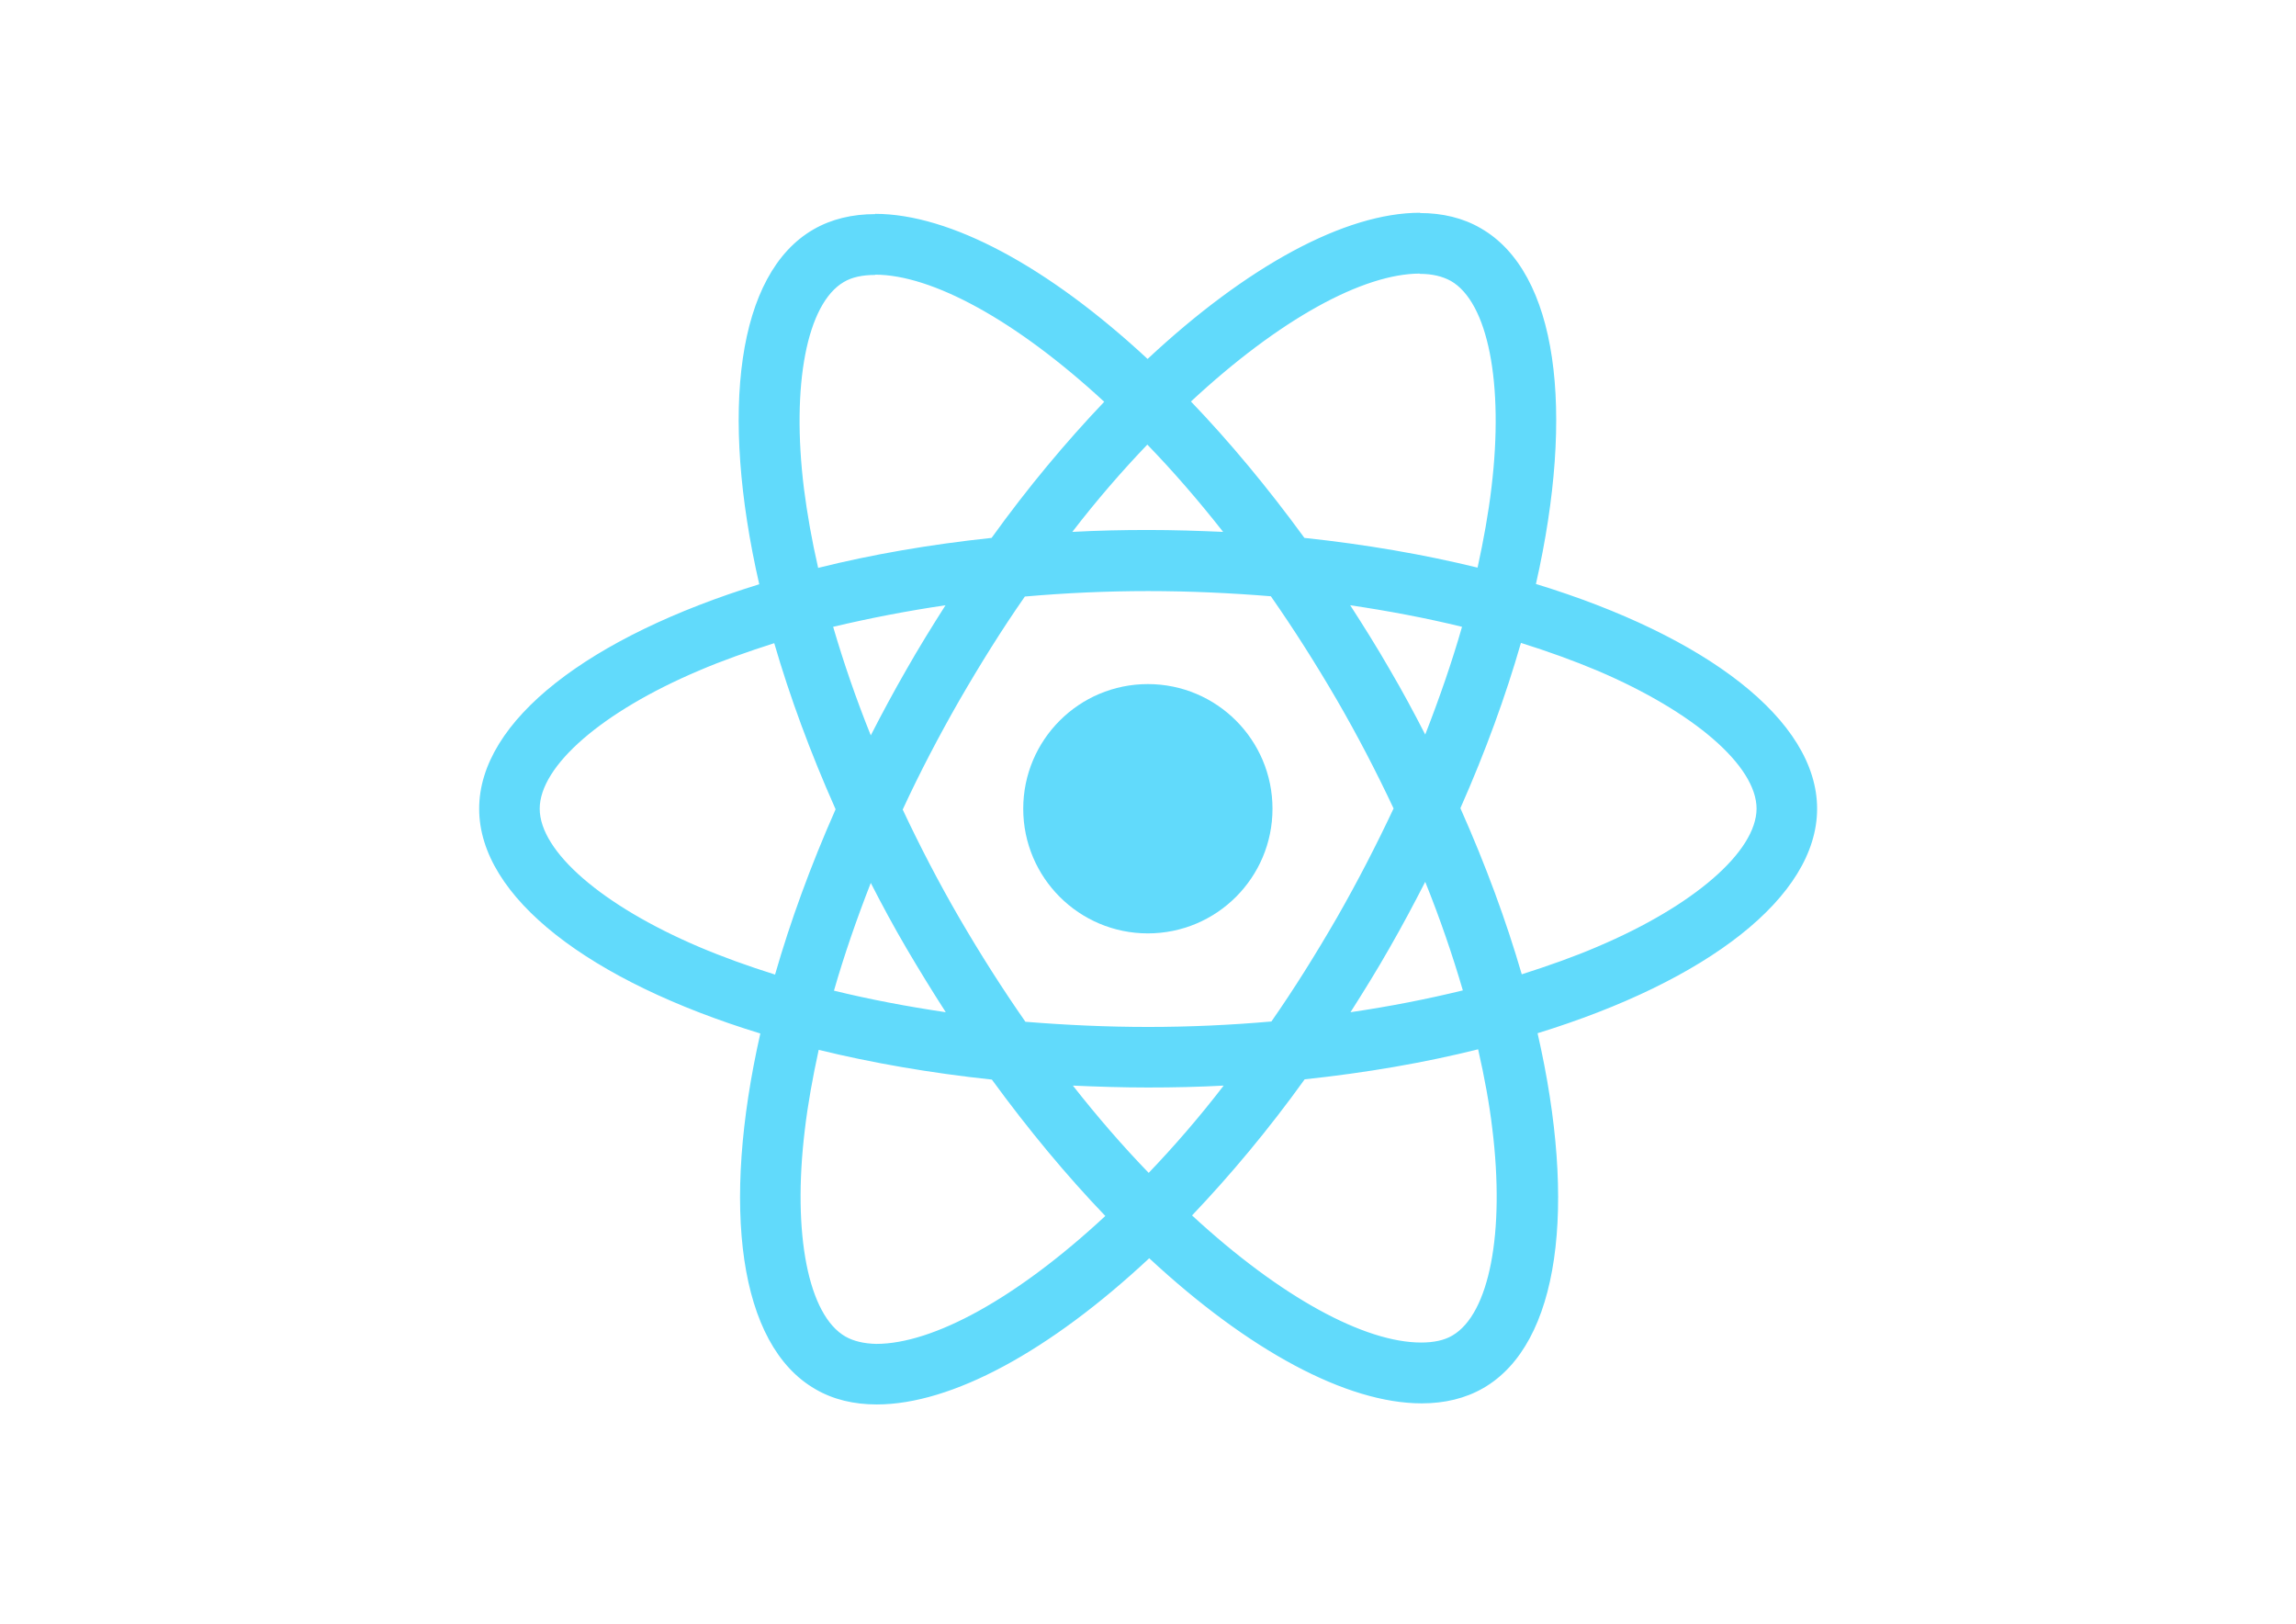
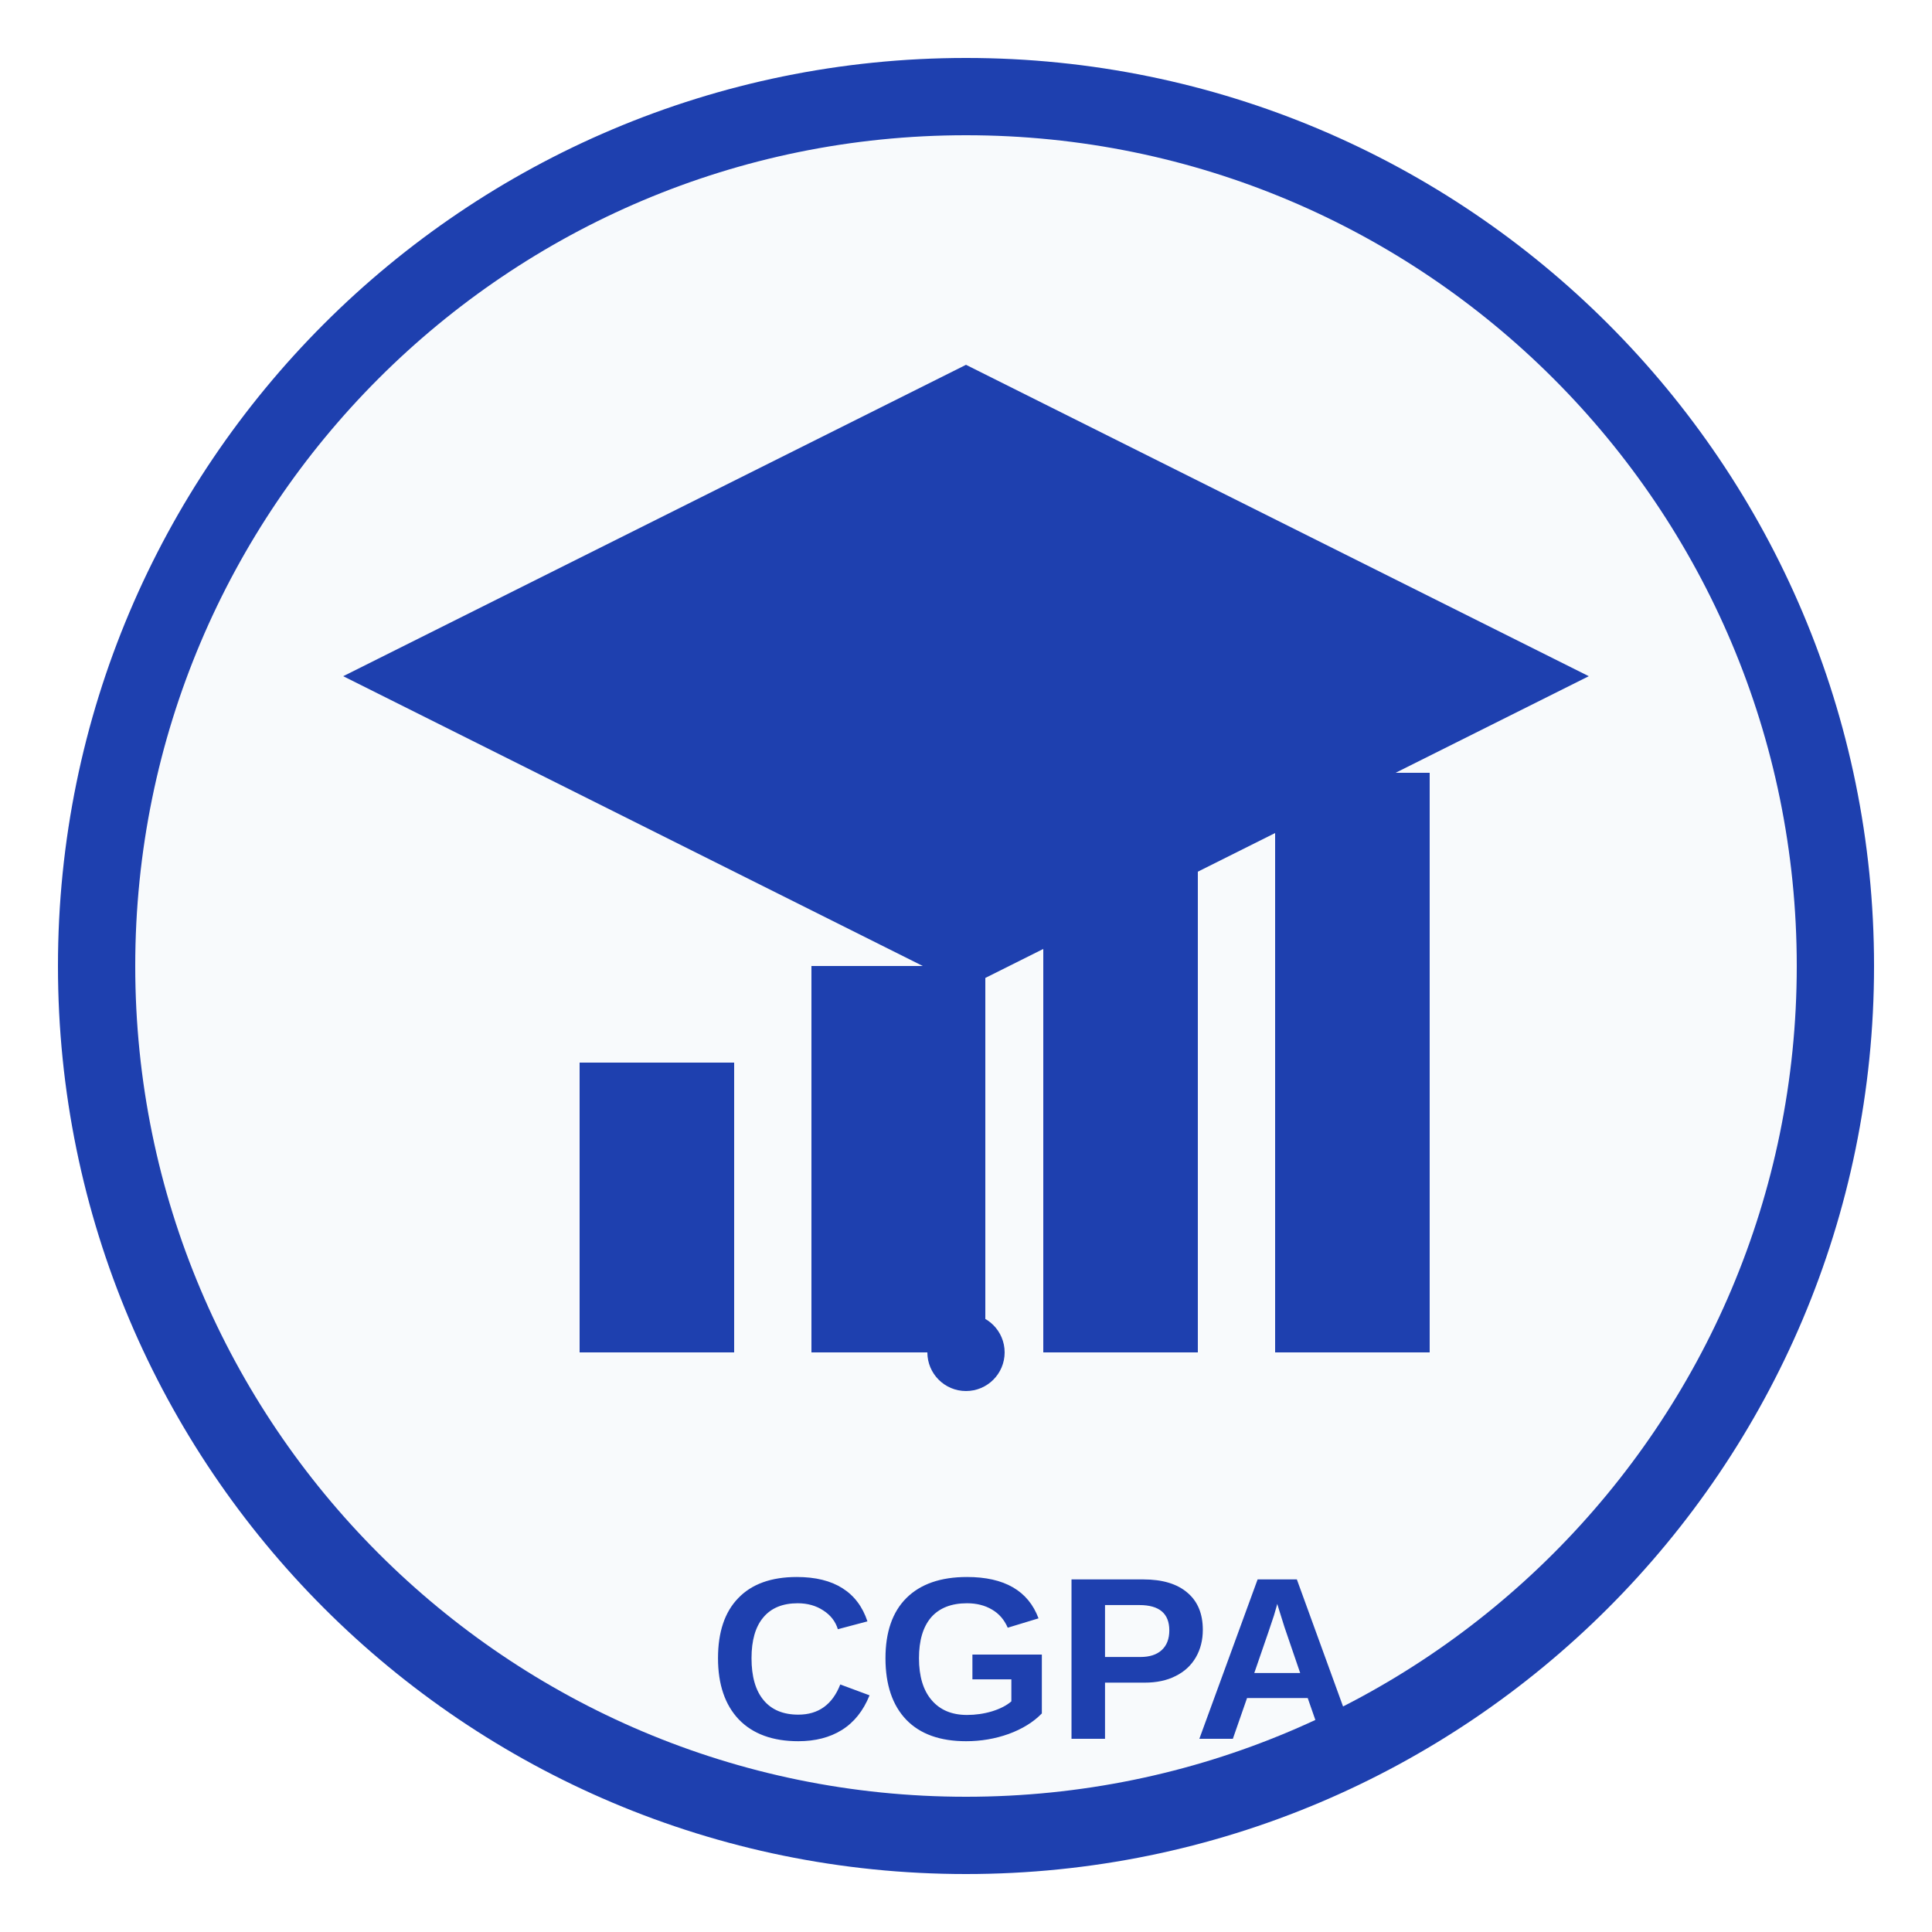
- <svg xmlns="http://www.w3.org/2000/svg" viewBox="0 0 841.9 595.3">
-   <g fill="#61DAFB">
-     <path d="M666.3 296.5c0-32.5-40.7-63.3-103.1-82.4 14.4-63.6 8-114.2-20.2-130.4-6.5-3.8-14.1-5.6-22.4-5.6v22.3c4.6 0 8.3.9 11.4 2.6 13.6 7.8 19.5 37.5 14.9 75.7-1.1 9.4-2.9 19.3-5.1 29.4-19.6-4.8-41-8.5-63.5-10.9-13.5-18.5-27.5-35.3-41.6-50 32.6-30.3 63.2-46.9 84-46.9V78c-27.5 0-63.5 19.6-99.9 53.6-36.4-33.8-72.4-53.2-99.9-53.2v22.3c20.7 0 51.4 16.5 84 46.6-14 14.7-28 31.4-41.3 49.9-22.6 2.4-44 6.1-63.6 11-2.3-10-4-19.7-5.2-29-4.7-38.2 1.1-67.9 14.6-75.8 3-1.8 6.9-2.6 11.5-2.6V78.5c-8.4 0-16 1.8-22.6 5.6-28.1 16.2-34.4 66.7-19.9 130.1-62.2 19.2-102.7 49.9-102.7 82.3 0 32.5 40.7 63.3 103.1 82.4-14.4 63.6-8 114.2 20.2 130.4 6.5 3.8 14.1 5.6 22.5 5.6 27.5 0 63.5-19.6 99.9-53.6 36.4 33.8 72.4 53.2 99.9 53.2 8.4 0 16-1.8 22.6-5.6 28.1-16.2 34.4-66.7 19.9-130.1 62-19.1 102.5-49.9 102.5-82.3zm-130.2-66.7c-3.7 12.9-8.3 26.2-13.5 39.5-4.1-8-8.4-16-13.1-24-4.6-8-9.5-15.8-14.4-23.4 14.2 2.1 27.9 4.7 41 7.9zm-45.8 106.5c-7.8 13.5-15.8 26.3-24.1 38.2-14.9 1.3-30 2-45.2 2-15.1 0-30.2-.7-45-1.9-8.3-11.9-16.4-24.6-24.2-38-7.6-13.1-14.5-26.4-20.8-39.8 6.2-13.4 13.2-26.8 20.7-39.9 7.8-13.5 15.8-26.3 24.1-38.2 14.9-1.3 30-2 45.2-2 15.1 0 30.2.7 45 1.9 8.3 11.9 16.4 24.6 24.2 38 7.6 13.1 14.5 26.4 20.8 39.8-6.3 13.4-13.2 26.8-20.7 39.9zm32.3-13c5.4 13.4 10 26.8 13.8 39.8-13.1 3.2-26.9 5.9-41.2 8 4.9-7.7 9.8-15.6 14.4-23.7 4.6-8 8.9-16.1 13-24.1zM421.2 430c-9.3-9.6-18.6-20.3-27.8-32 9 .4 18.2.7 27.5.7 9.4 0 18.7-.2 27.8-.7-9 11.7-18.3 22.4-27.5 32zm-74.4-58.9c-14.2-2.1-27.9-4.7-41-7.9 3.7-12.9 8.3-26.2 13.5-39.5 4.1 8 8.4 16 13.1 24 4.7 8 9.5 15.8 14.4 23.4zM420.7 163c9.3 9.6 18.6 20.3 27.8 32-9-.4-18.2-.7-27.5-.7-9.4 0-18.7.2-27.8.7 9-11.7 18.3-22.4 27.5-32zm-74 58.9c-4.9 7.7-9.8 15.6-14.4 23.7-4.6 8-8.9 16-13 24-5.4-13.4-10-26.8-13.8-39.8 13.1-3.1 26.9-5.8 41.2-7.9zm-90.5 125.2c-35.4-15.1-58.3-34.9-58.3-50.6 0-15.7 22.9-35.6 58.3-50.6 8.6-3.7 18-7 27.7-10.1 5.7 19.6 13.2 40 22.5 60.9-9.2 20.8-16.6 41.1-22.2 60.6-9.9-3.1-19.3-6.5-28-10.2zM310 490c-13.6-7.8-19.5-37.5-14.9-75.7 1.1-9.4 2.9-19.3 5.1-29.4 19.6 4.8 41 8.5 63.5 10.9 13.5 18.5 27.5 35.3 41.6 50-32.6 30.3-63.2 46.9-84 46.9-4.5-.1-8.3-1-11.3-2.7zm237.2-76.2c4.7 38.2-1.1 67.9-14.6 75.8-3 1.8-6.9 2.6-11.5 2.6-20.7 0-51.4-16.5-84-46.6 14-14.7 28-31.4 41.3-49.9 22.6-2.4 44-6.1 63.6-11 2.3 10.1 4.1 19.8 5.2 29.1zm38.5-66.7c-8.6 3.7-18 7-27.7 10.1-5.7-19.6-13.2-40-22.5-60.9 9.2-20.8 16.6-41.1 22.2-60.6 9.9 3.1 19.3 6.5 28.1 10.2 35.4 15.1 58.3 34.9 58.3 50.6-.1 15.7-23 35.6-58.4 50.6zM320.8 78.4z" />
-     <circle cx="420.9" cy="296.5" r="45.7" />
-     <path d="M520.5 78.1z" />
-   </g>
+ <svg xmlns="http://www.w3.org/2000/svg" version="1.1" id="Capa_1" viewBox="0 0 100 100" xml:space="preserve" width="100" height="100" fill="none">
+   <circle cx="50" cy="50" r="45" stroke="#1E40AF" stroke-width="4" fill="#F8FAFC" />
+   <polygon points="50,20 80,35 50,50 20,35" fill="#1E40AF" stroke="#1E40AF" stroke-width="2" />
+   <line x1="50" y1="50" x2="50" y2="70" stroke="#1E40AF" stroke-width="2" />
+   <circle cx="50" cy="70" r="2" fill="#1E40AF" />
+   <rect x="30" y="55" width="8" height="15" fill="#1E40AF" />
+   <rect x="42" y="50" width="8" height="20" fill="#1E40AF" />
+   <rect x="54" y="45" width="8" height="25" fill="#1E40AF" />
+   <rect x="66" y="40" width="8" height="30" fill="#1E40AF" />
+   <text x="50%" y="90%" text-anchor="middle" font-size="12" fill="#1E40AF" font-family="Arial, sans-serif" font-weight="bold">
+     CGPA
+   </text>
</svg>
